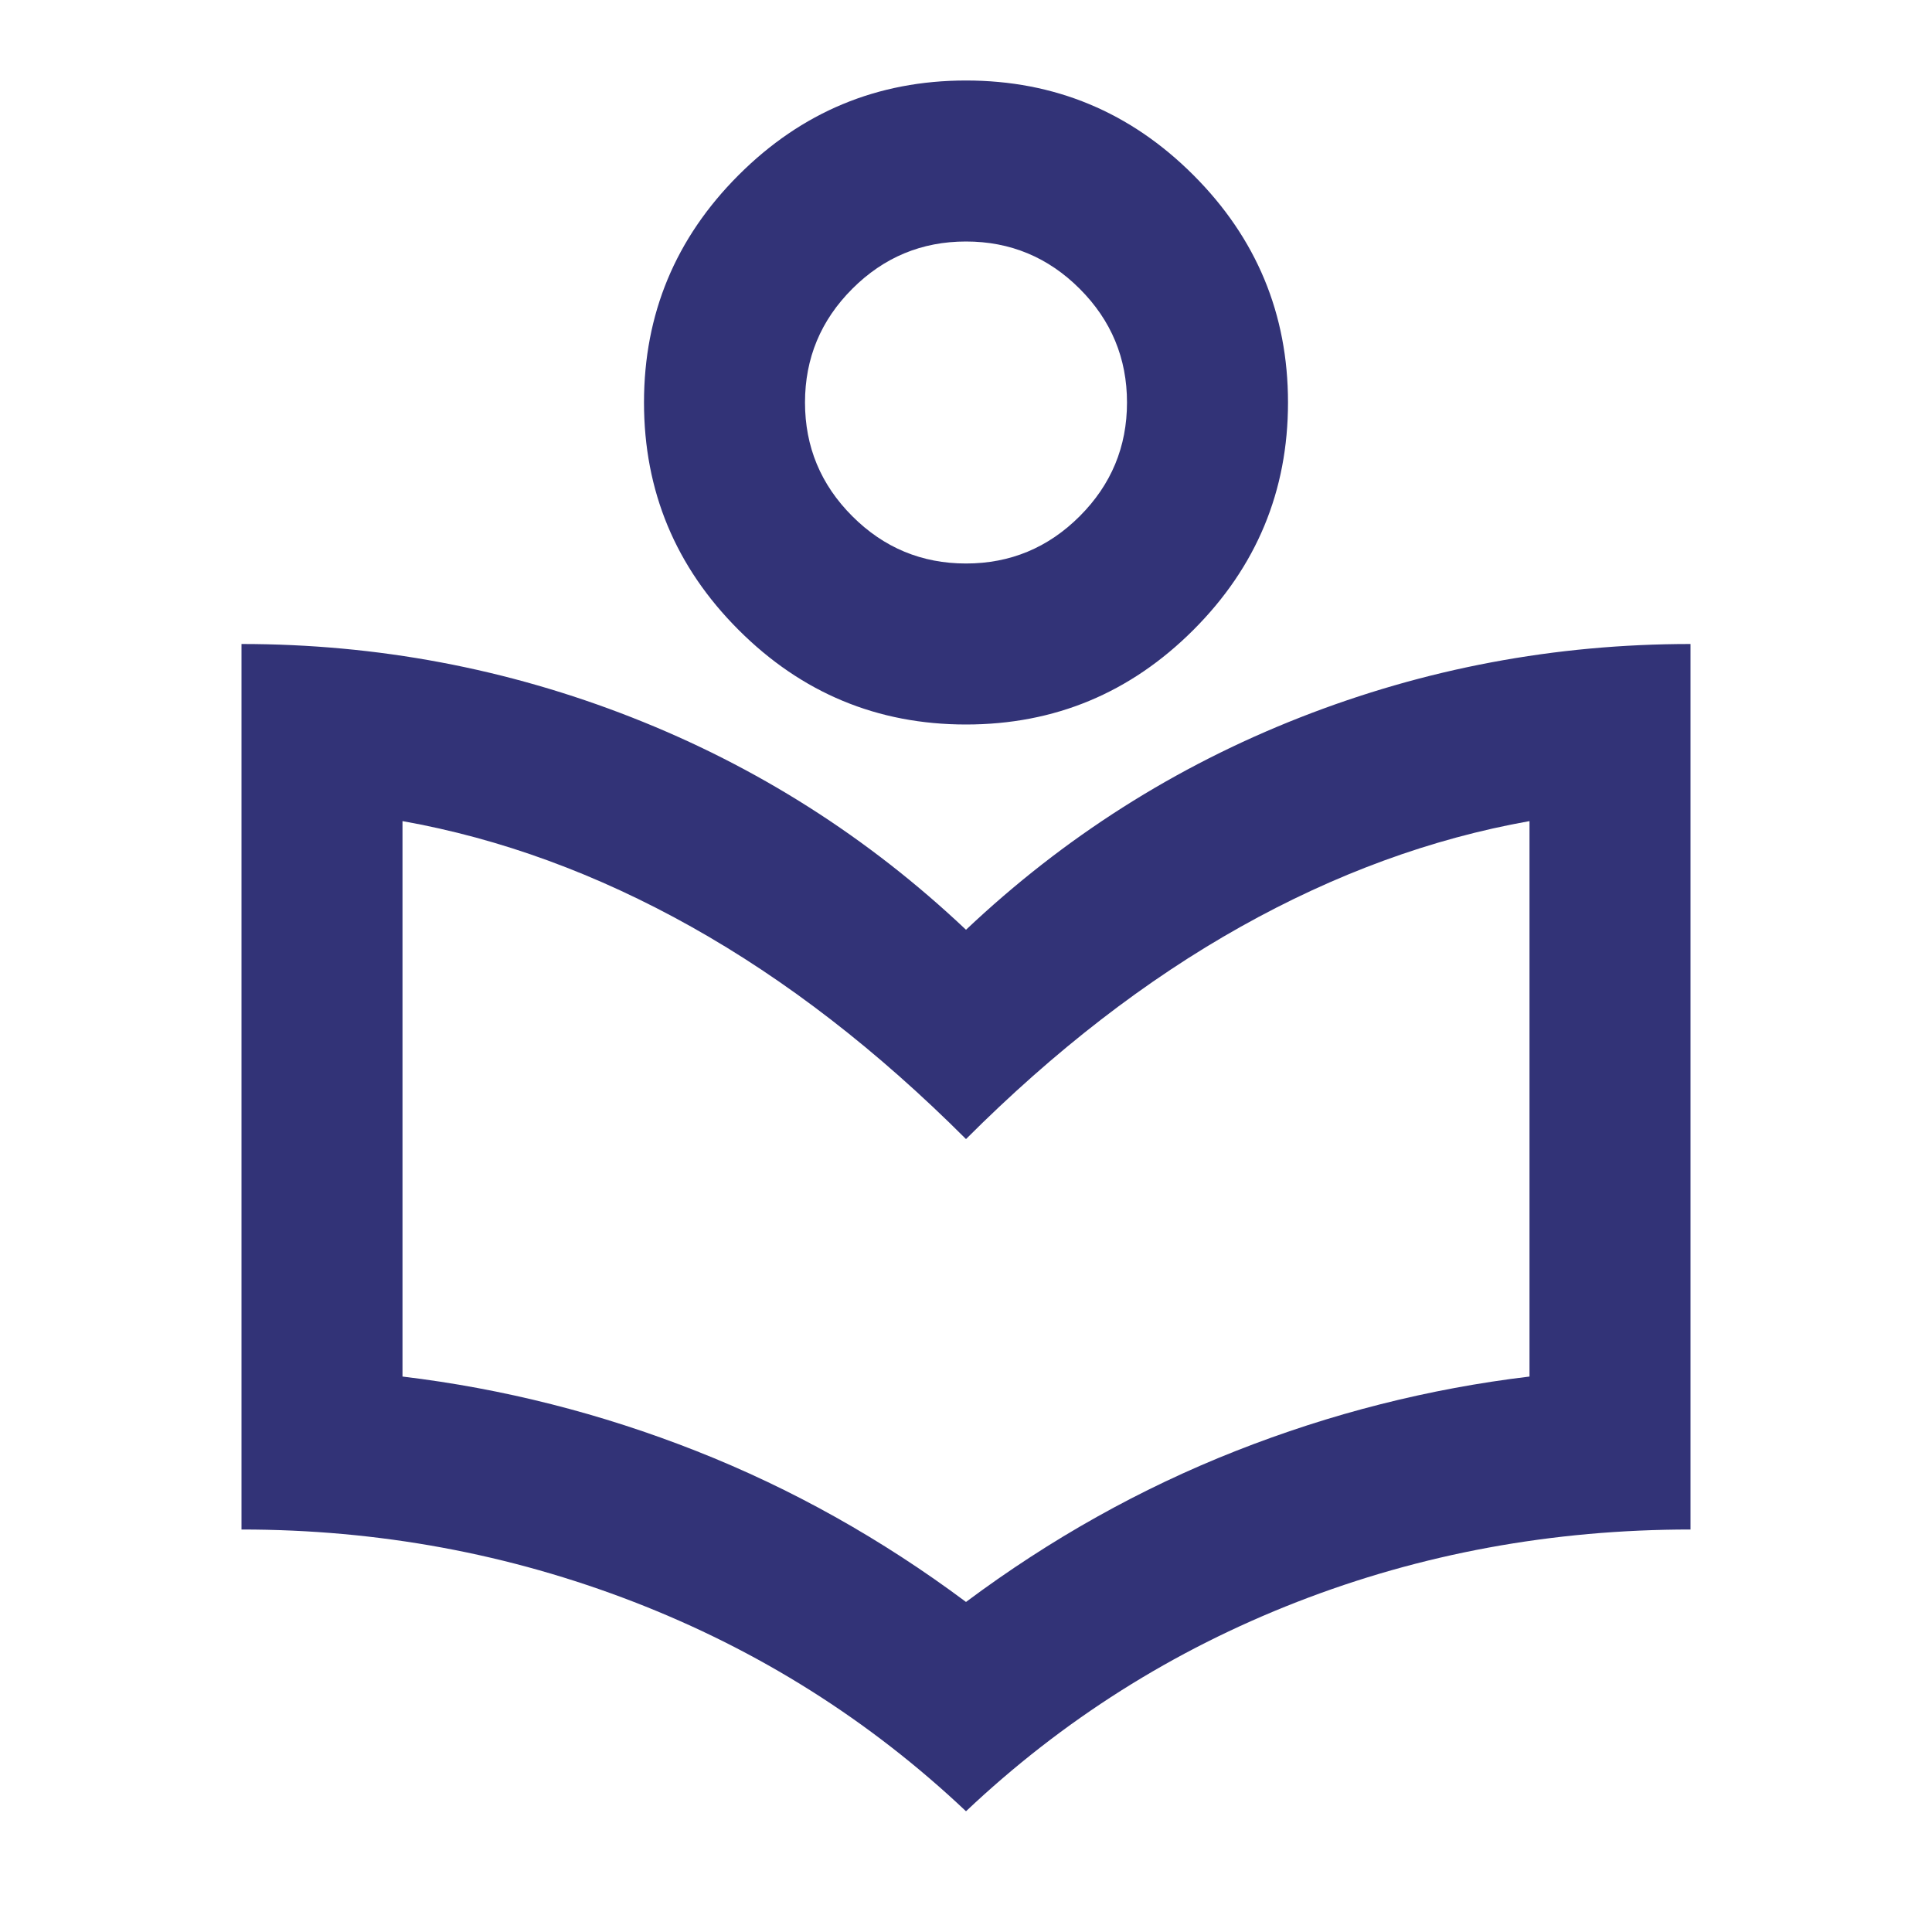
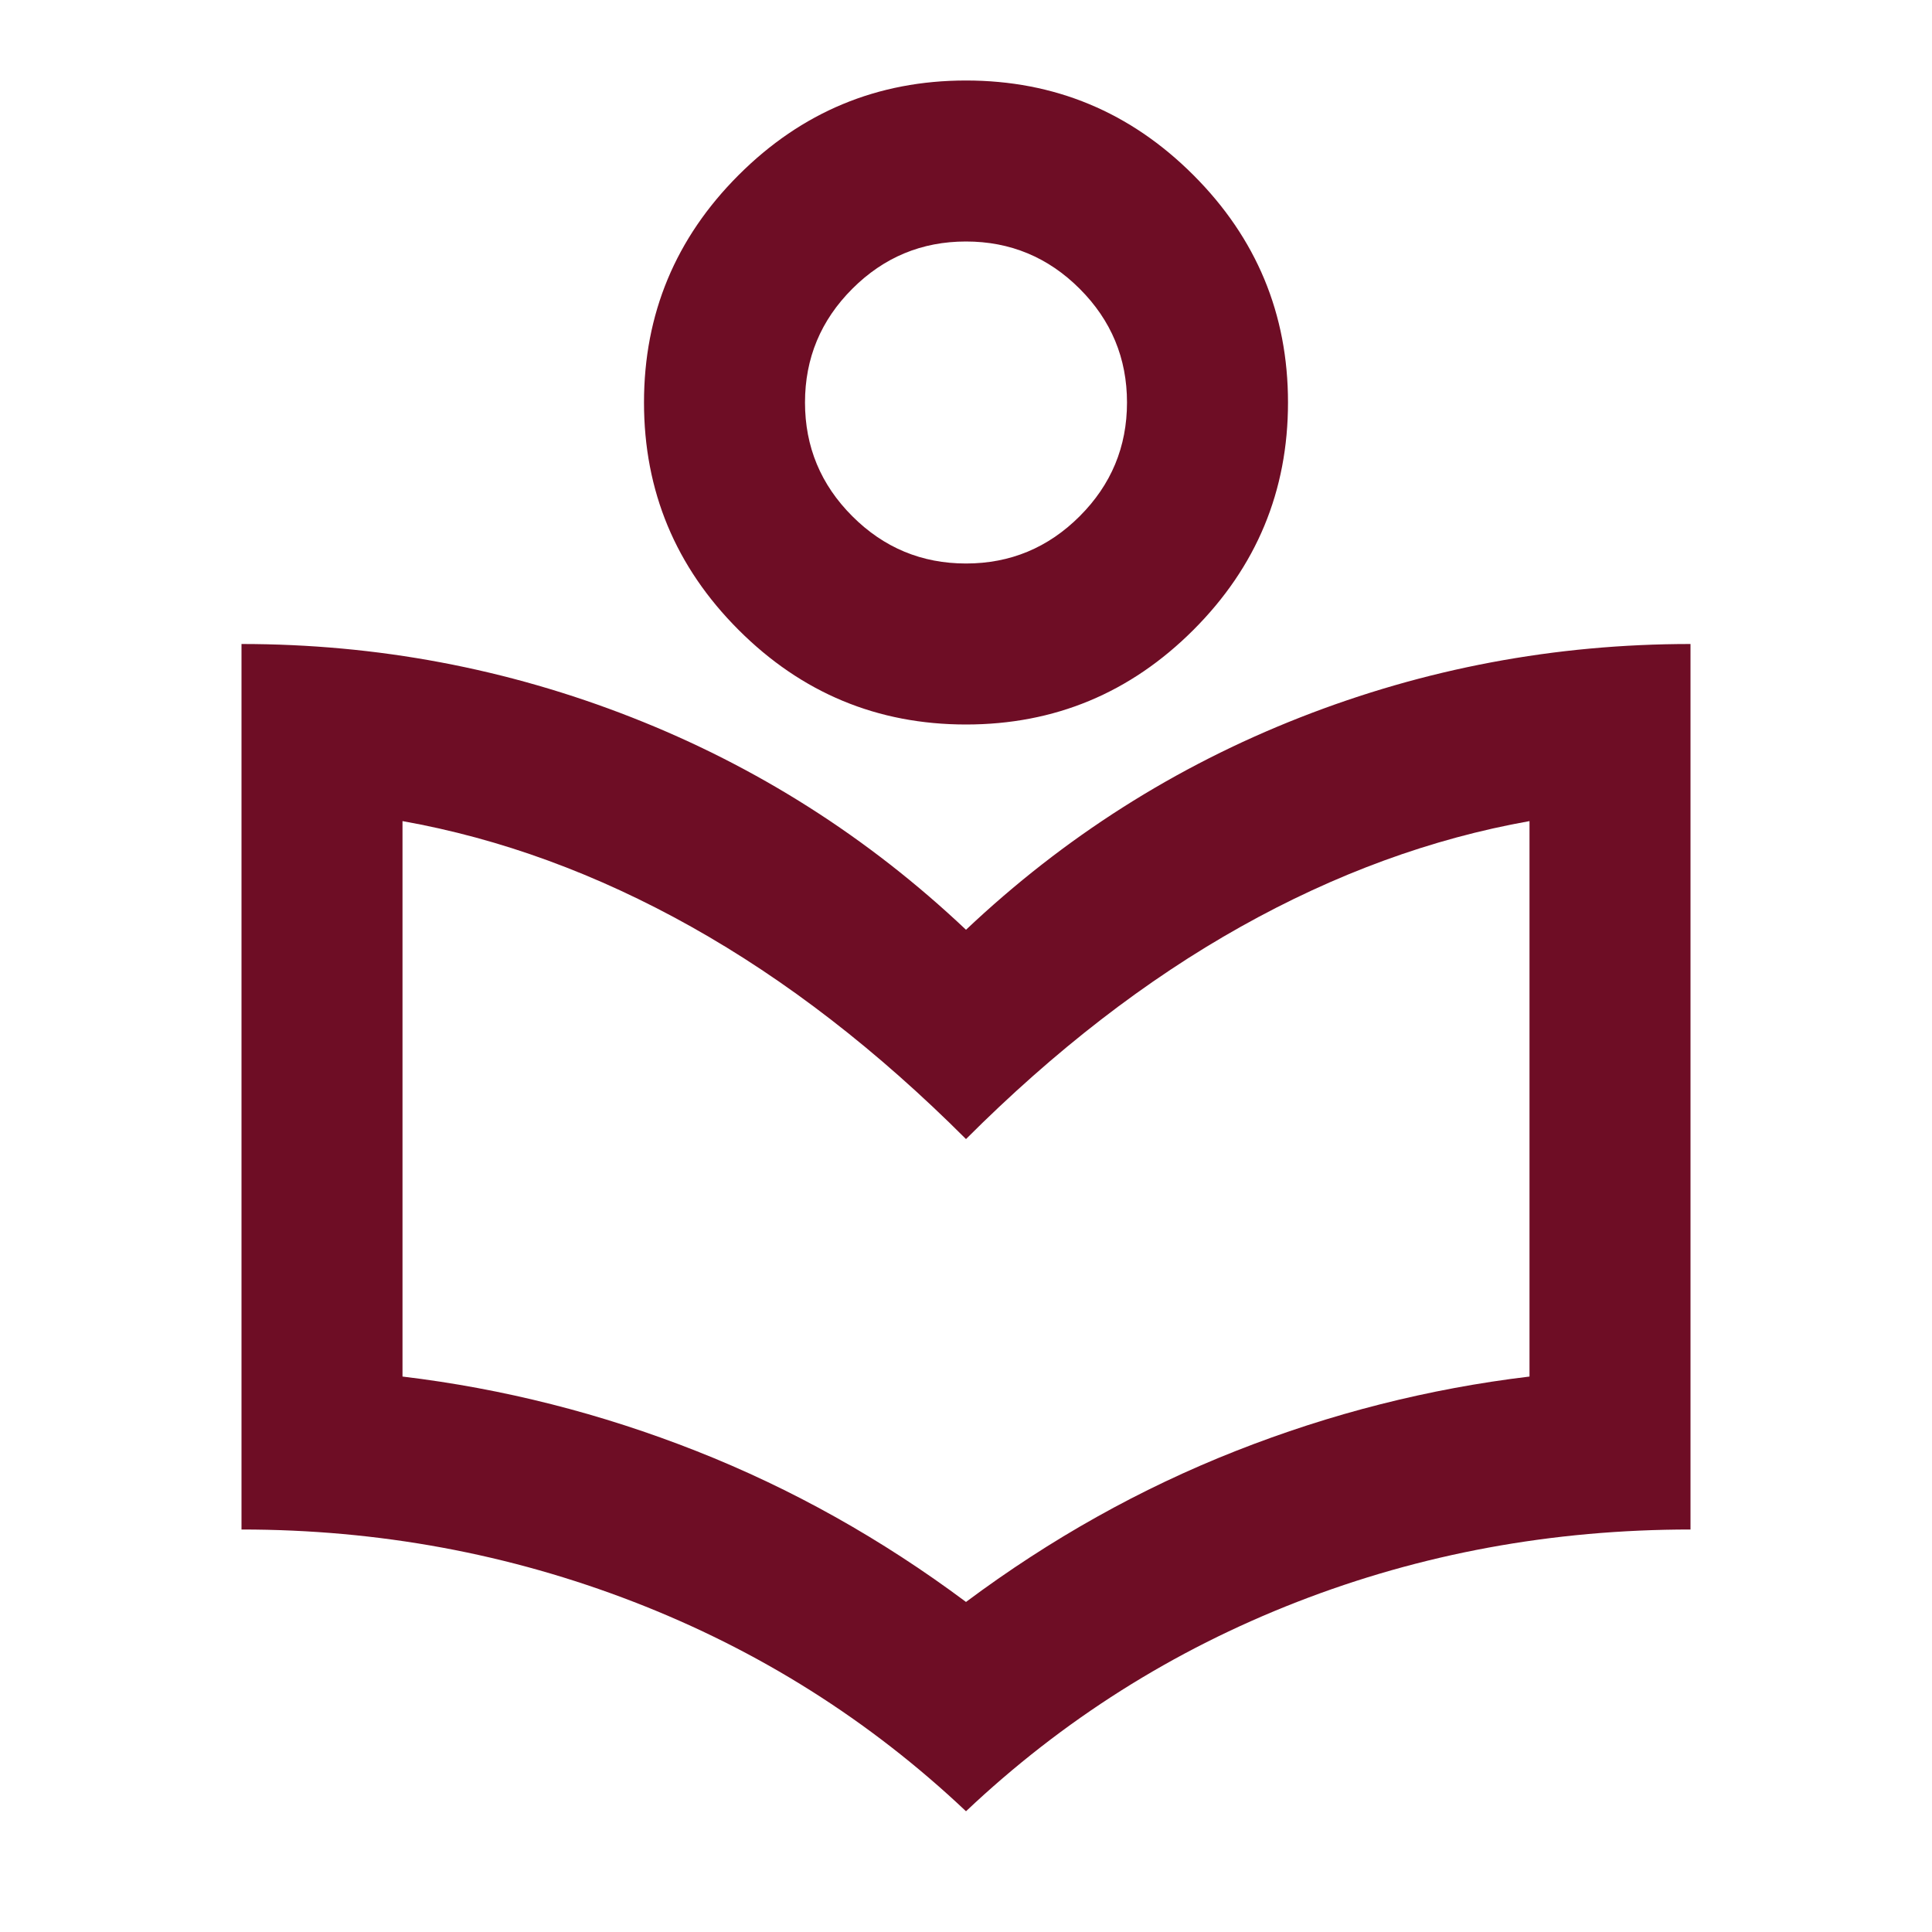
- <svg xmlns="http://www.w3.org/2000/svg" height="56px" viewBox="0 -960 960 960" width="56px" fill="#323377">
+ <svg xmlns="http://www.w3.org/2000/svg" height="56px" viewBox="0 -960 960 960" width="56px" fill="#6e0d25">
  <path d="M480-60q-72-68-165-104t-195-36v-440q101 0 194 36.5T480-498q73-69 166-105.5T840-640v440q-103 0-195.5 36T480-60Zm0-104q63-47 134-75t146-37v-276q-73 13-143.5 52.5T480-394q-66-66-136.5-105.5T200-552v276q75 9 146 37t134 75Zm0-436q-66 0-113-47t-47-113q0-66 47-113t113-47q66 0 113 47t47 113q0 66-47 113t-113 47Zm0-80q33 0 56.5-23.5T560-760q0-33-23.5-56.5T480-840q-33 0-56.5 23.5T400-760q0 33 23.5 56.5T480-680Zm0-80Zm0 366Z" />
</svg>
